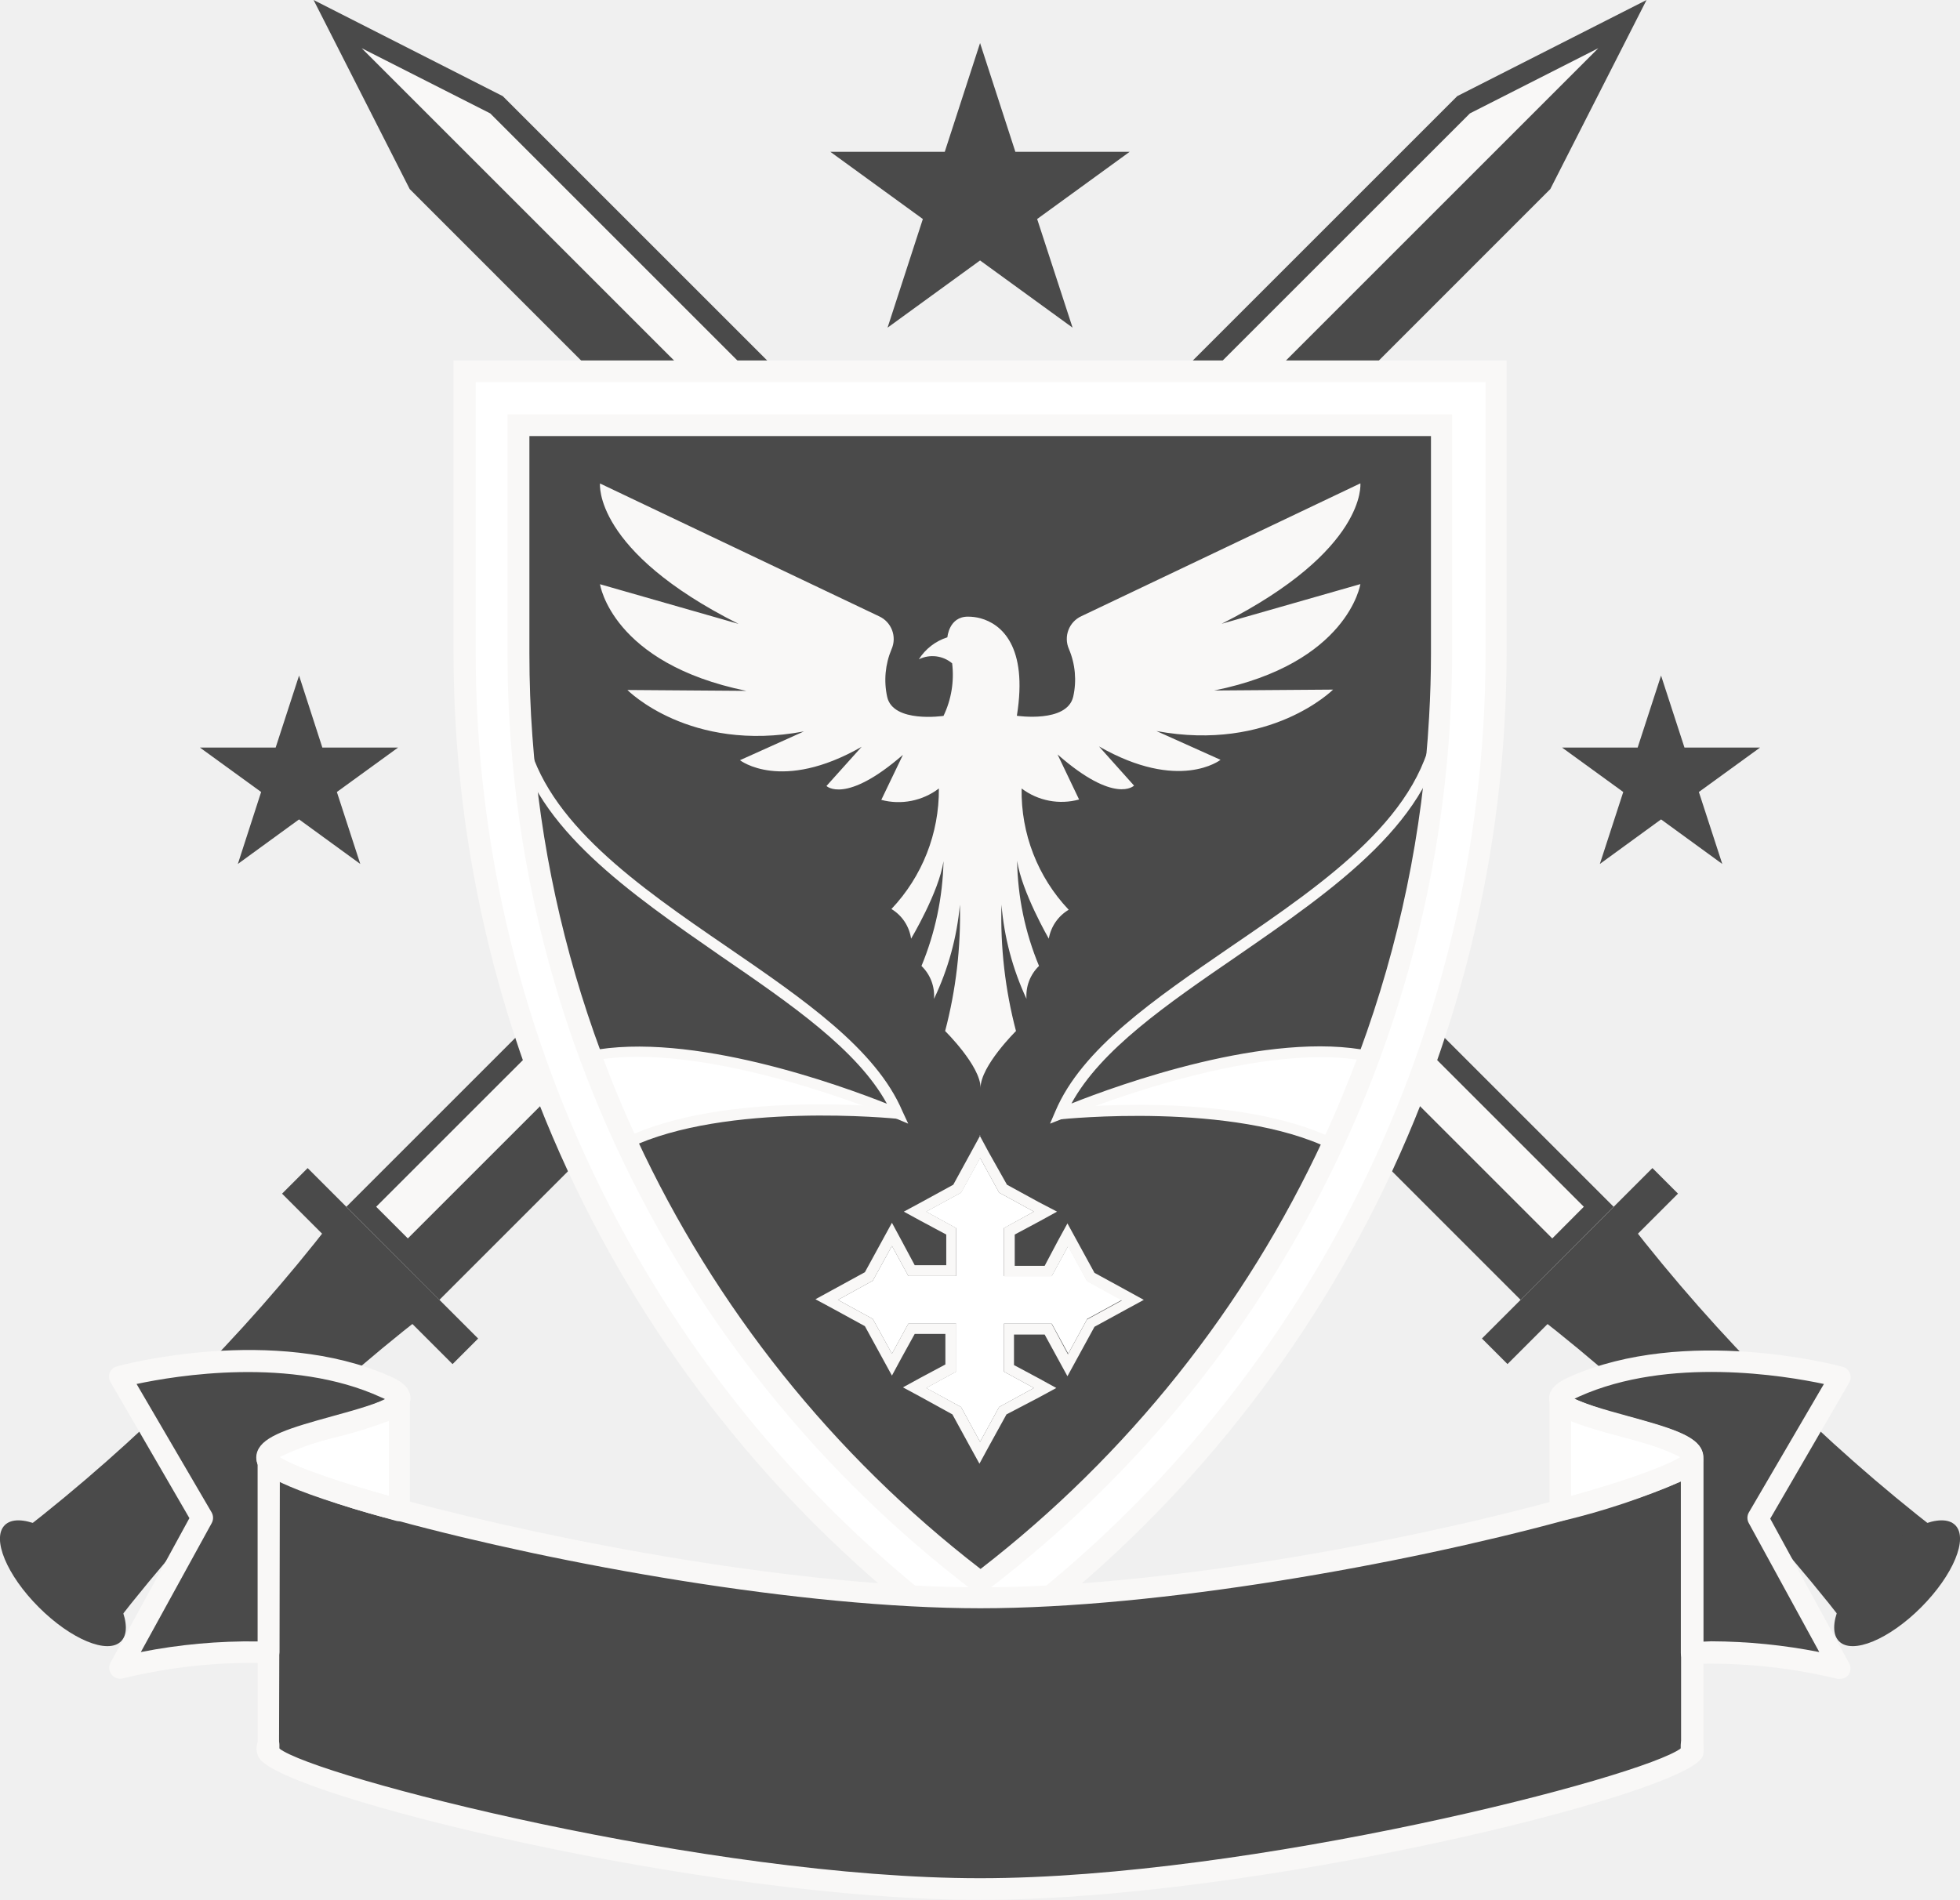
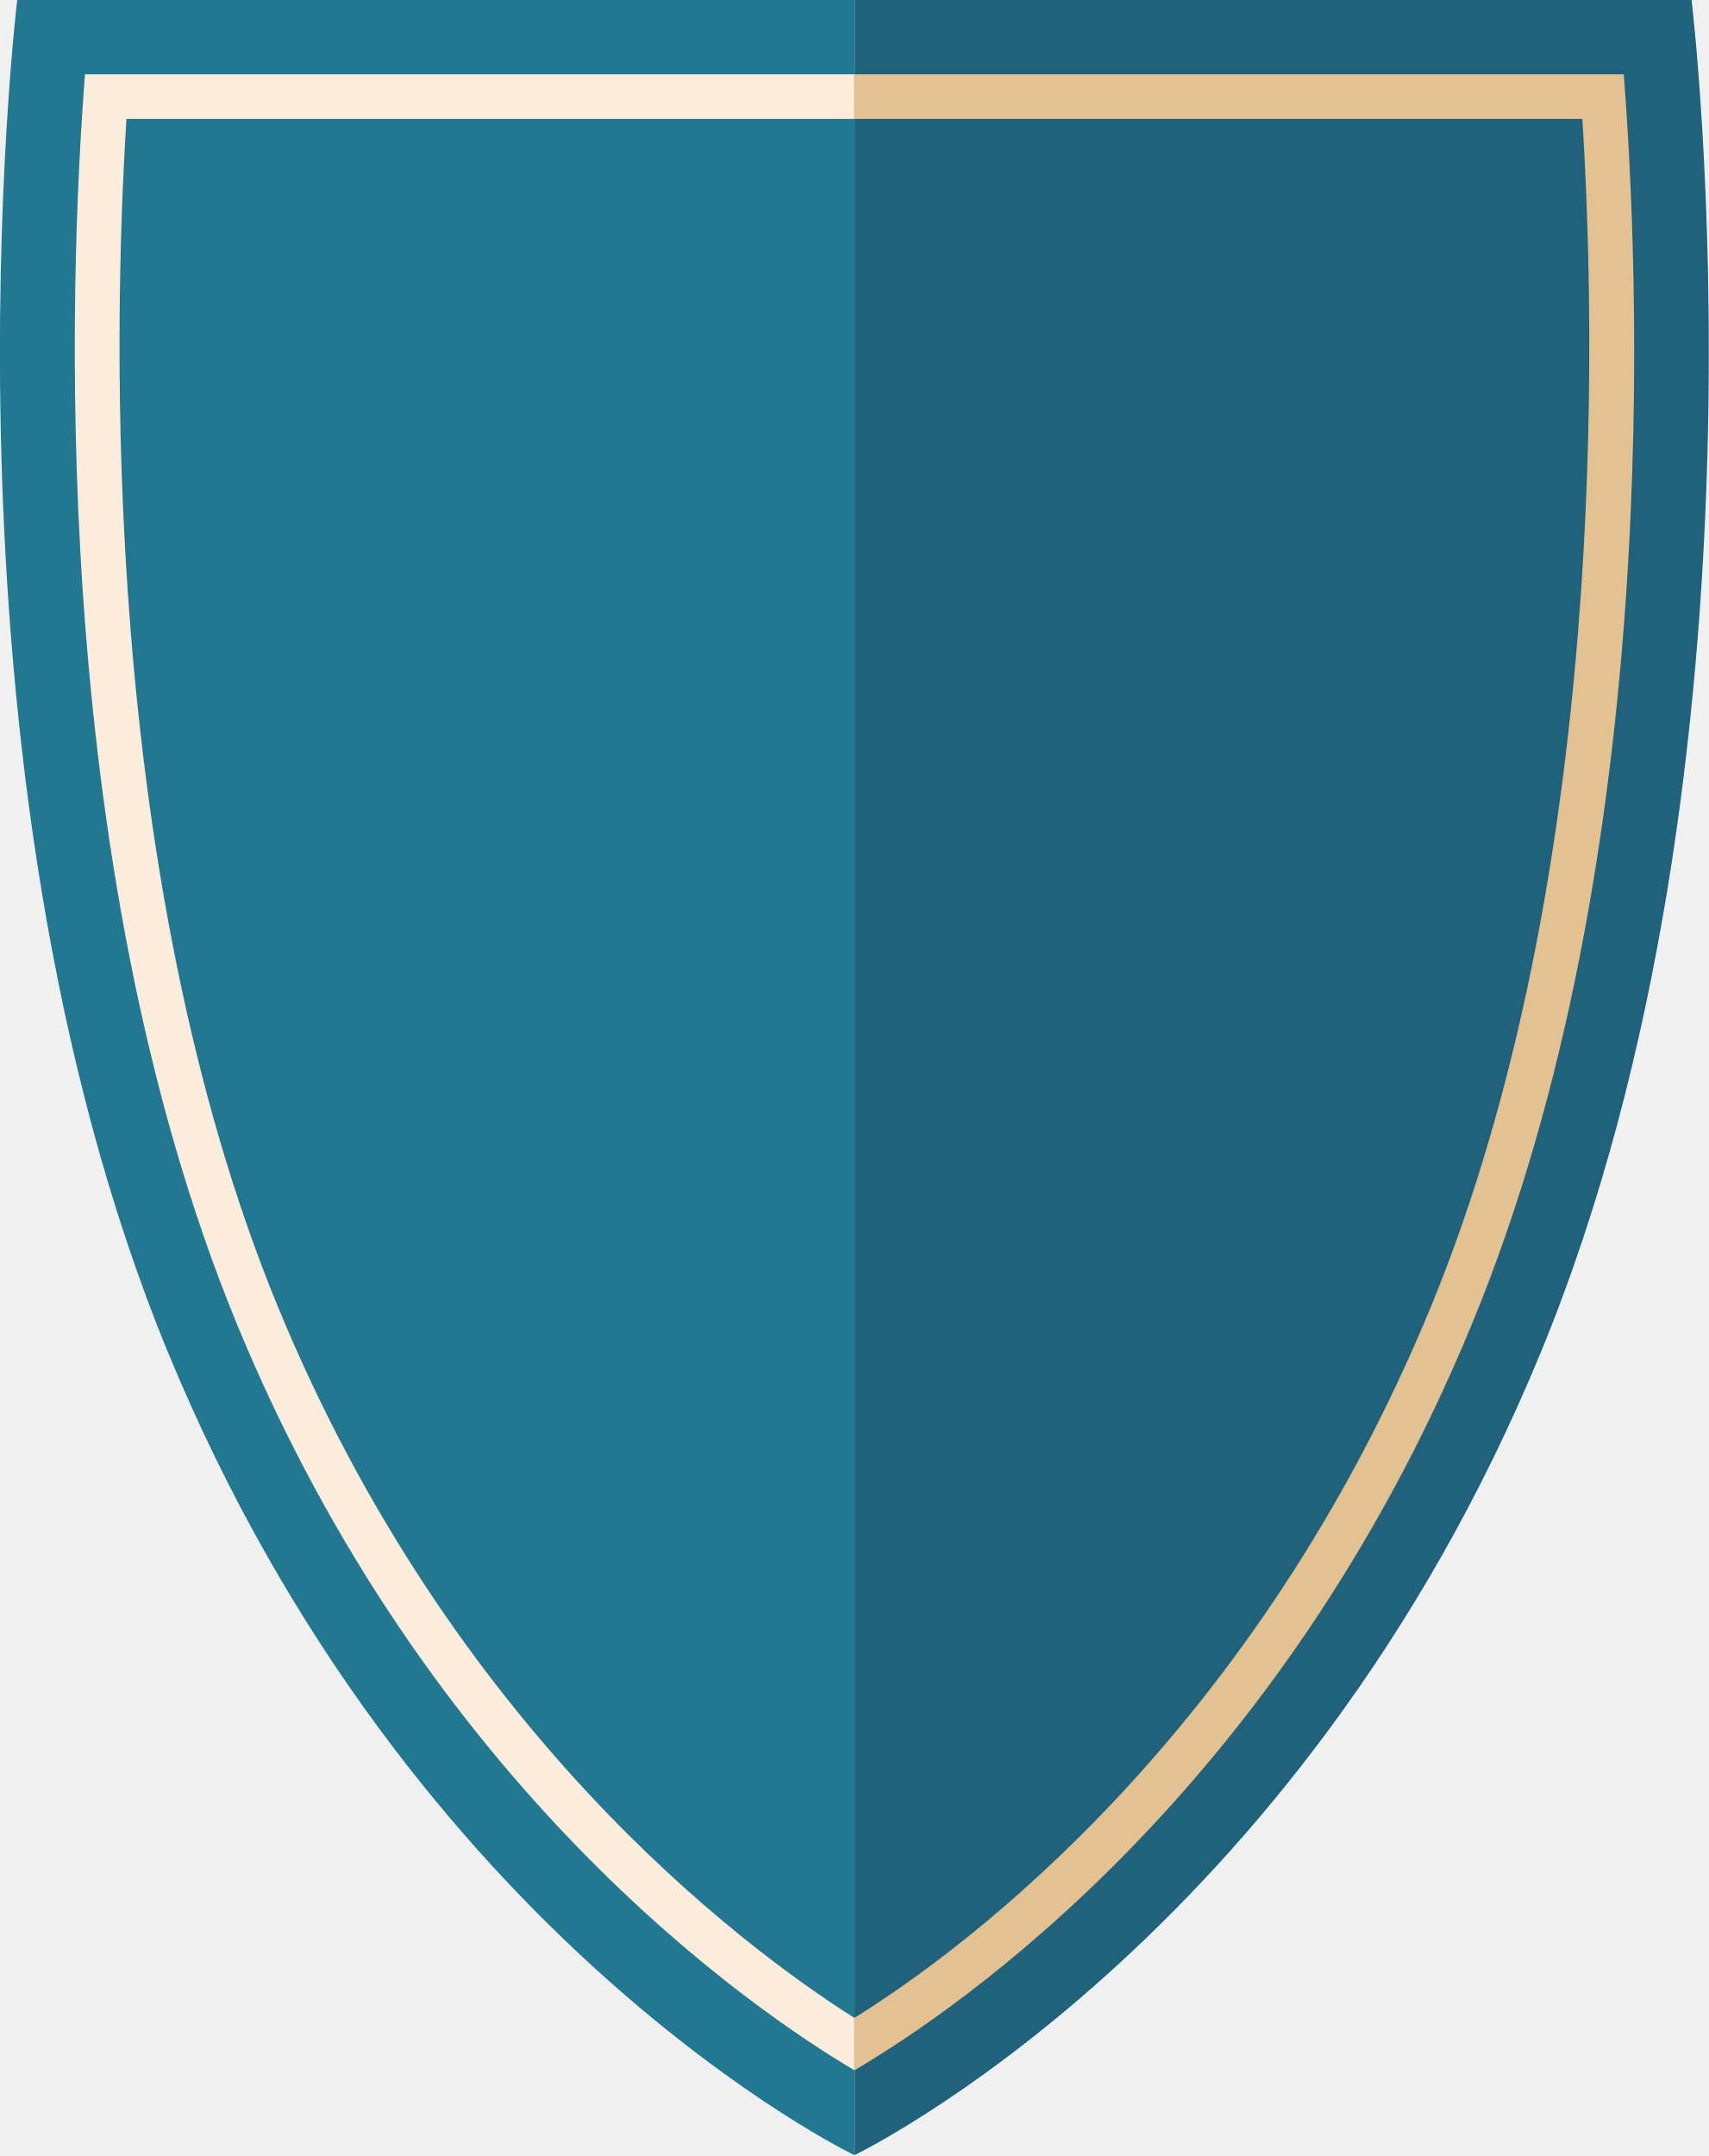
- <svg xmlns="http://www.w3.org/2000/svg" viewBox="0 0 156.57 151.8">
+ <svg xmlns="http://www.w3.org/2000/svg" viewBox="0 0 115 145">
  <defs>
-     <style>.cls-1{fill:#4A4A4A;}.cls-2{fill:#f9f8f7;}.cls-3{fill:#fff;}</style>
+     <style>.cls-1{fill:#20617b;}.cls-2{fill:#227791;}.cls-3{fill:#e3c190;}.cls-4{fill:#fcecdb;}</style>
  </defs>
  <g id="Capa_2" data-name="Capa 2">
-     <g id="BACKGROUND">
-       <path class="cls-1" d="M147.46,129.84q3.71-3.72,7.43-7.43a139.61,139.61,0,0,1-24.83-24.83q-3.7,3.72-7.43,7.43A140.28,140.28,0,0,1,147.46,129.84Z" />
-       <path class="cls-1" d="M146.91,131.14c1.06,1.07,4-.15,6.56-2.72s3.78-5.5,2.72-6.56-4,.15-6.57,2.71S145.84,130.08,146.91,131.14Z" />
-       <rect class="cls-1" x="116.58" y="99.72" width="19.26" height="2.89" transform="translate(286.99 83.45) rotate(135)" />
-       <polygon class="cls-1" points="32.73 15.11 25.05 0 40.16 7.68 128.9 96.42 121.47 103.86 32.73 15.11" />
-       <polygon class="cls-2" points="39.16 9.06 126.52 96.42 124 98.95 28.89 3.85 39.16 9.06" />
-       <path class="cls-1" d="M9.12,129.84l-7.43-7.43A139.89,139.89,0,0,0,26.51,97.58L33.94,105A140.56,140.56,0,0,0,9.12,129.84Z" />
-       <path class="cls-1" d="M9.67,131.14c-1.06,1.07-4-.15-6.57-2.72s-3.78-5.5-2.72-6.56,4,.15,6.57,2.71S10.73,130.08,9.67,131.14Z" />
-       <rect class="cls-1" x="20.73" y="99.72" width="19.26" height="2.89" transform="translate(80.43 8.16) rotate(45)" />
-       <polygon class="cls-1" points="123.84 15.11 131.53 0 116.41 7.68 27.67 96.42 35.1 103.86 123.84 15.11" />
-       <polygon class="cls-2" points="117.42 9.06 30.05 96.42 32.58 98.95 127.68 3.85 117.42 9.06" />
-       <path class="cls-3" d="M78.29,131.79h0a97.43,97.43,0,0,1-41.2-79.58V29.66h82.4V52.21A97.46,97.46,0,0,1,78.29,131.79Z" />
-       <path class="cls-2" d="M78.29,132.85l-.5-.35A98.44,98.44,0,0,1,36.23,52.21V28.8h84.12V52.21A98.47,98.47,0,0,1,78.79,132.5ZM38,30.53V52.21a96.72,96.72,0,0,0,40.34,78.52,96.74,96.74,0,0,0,40.33-78.52V30.53Z" />
-       <path class="cls-1" d="M78.29,126.44A93.28,93.28,0,0,1,41.41,52.21V34h73.76V52.21A93.28,93.28,0,0,1,78.29,126.44Z" />
-       <polygon class="cls-1" points="132.69 53.98 134.56 59.73 140.6 59.73 135.71 63.28 137.58 69.03 132.69 65.47 127.8 69.03 129.67 63.28 124.78 59.73 130.82 59.73 132.69 53.98" />
-       <polygon class="cls-1" points="78.29 3.44 81.11 12.13 90.24 12.13 82.85 17.5 85.68 26.18 78.29 20.81 70.9 26.18 73.72 17.5 66.33 12.13 75.47 12.13 78.29 3.44" />
-       <polygon class="cls-1" points="23.89 53.98 22.02 59.73 15.97 59.73 20.86 63.28 19 69.03 23.89 65.47 28.78 69.03 26.91 63.28 31.8 59.73 25.75 59.73 23.89 53.98" />
-       <polygon class="cls-3" points="86.85 102.33 85.33 99.55 84.02 101.95 80.19 101.95 80.19 98.13 82.59 96.81 79.81 95.29 78.29 92.51 76.77 95.29 73.98 96.81 76.38 98.13 76.38 101.95 72.56 101.95 71.25 99.55 69.72 102.33 66.94 103.86 69.72 105.38 71.25 108.16 72.56 105.76 76.38 105.76 76.38 109.59 73.98 110.9 76.77 112.42 78.29 115.2 79.81 112.42 82.59 110.9 80.19 109.59 80.19 105.76 84.02 105.76 85.33 108.16 86.85 105.38 89.63 103.86 86.85 102.33" />
-       <path class="cls-2" d="M78.29,92.51l1.52,2.78,2.78,1.52-2.4,1.31V102H84l1.31-2.4,1.52,2.78,2.78,1.53-2.78,1.52-1.52,2.78L84,105.76H80.19v3.83l2.4,1.31-2.78,1.52-1.52,2.78-1.52-2.78L74,110.9l2.4-1.31v-3.83H72.56l-1.31,2.4-1.53-2.78-2.78-1.52,2.78-1.53,1.53-2.78,1.31,2.4h3.82V98.12L74,96.81l2.79-1.52,1.52-2.78m0-1.8-.76,1.39-1.4,2.56-2.56,1.4-1.39.75,1.39.76,2,1.07v2.45H73.07l-1.07-2-.75-1.39-.76,1.39-1.4,2.56-2.56,1.4-1.39.76,1.39.75,2.56,1.4,1.4,2.56.76,1.39.75-1.39,1.07-1.94h2.45v2.44l-2,1.07-1.39.76,1.39.75,2.56,1.41,1.4,2.56.76,1.38.75-1.38,1.41-2.56L83,111.65l1.38-.75L83,110.14l-2-1.07v-2.44h2.45l1.06,1.94.76,1.39.76-1.39,1.4-2.56,2.56-1.4,1.38-.75-1.38-.76-2.56-1.4-1.4-2.56-.76-1.39-.76,1.39-1.06,2H81.06V98.64l2-1.07,1.38-.76L83,96.06l-2.56-1.4L79,92.1l-.75-1.39Z" />
-       <g id="_Grupo_" data-name="&lt;Grupo&gt;">
-         <path class="cls-3" d="M31.93,111.72v9c-5.95-1.62-10-3.1-10.47-3.92C20.15,114.65,31.93,113.53,31.93,111.72Z" />
-         <path class="cls-1" d="M31.93,111.71h0c0,1.81-11.78,2.93-10.47,5v15.31a44,44,0,0,0-11.88,1.22l6.54-12L9.57,110s12.11-3.28,21.24.75C31.59,111.09,31.92,111.41,31.93,111.71Z" />
-         <path class="cls-1" d="M21.46,139.39V140A.56.56,0,0,1,21.46,139.39Z" />
-       </g>
-       <g id="_Grupo_2" data-name="&lt;Grupo&gt;">
-         <path class="cls-3" d="M124.65,111.72v9c5.95-1.62,10-3.1,10.47-3.92C136.42,114.65,124.65,113.53,124.65,111.72Z" />
-         <path class="cls-1" d="M124.65,111.71h0c0,1.81,11.77,2.93,10.47,5v15.31A43.94,43.94,0,0,1,147,133.28l-6.54-12L147,110s-12.11-3.28-21.23.75C125,111.09,124.66,111.41,124.65,111.71Z" />
-         <path class="cls-1" d="M124.65,120.67c-11.9,3.23-31.54,7-46.36,7s-34.47-3.75-46.36-7c-5.95-1.62-10-3.1-10.47-3.92V140c1.52,2.46,34.59,10.91,56.83,10.91s55.31-8.45,56.83-10.91V116.75C134.61,117.57,130.6,119.05,124.65,120.67Z" />
-         <path class="cls-1" d="M135.12,139.39V140A.56.56,0,0,0,135.12,139.39Z" />
-       </g>
-       <g id="_Grupo_3" data-name="&lt;Grupo&gt;">
-         <path class="cls-2" d="M31.93,121.53a.91.91,0,0,1-.23,0c-10-2.72-10.74-3.91-11-4.3a1.41,1.41,0,0,1-.13-1.29c.48-1.22,2.6-1.85,6-2.79,1.59-.44,4-1.09,4.46-1.56a.86.86,0,0,1,1.71.16v8.94a.85.85,0,0,1-.34.69A.82.82,0,0,1,31.93,121.53Zm-9.59-5.11c.63.45,3,1.52,8.72,3.11v-6a35.43,35.43,0,0,1-4,1.25A21.74,21.74,0,0,0,22.34,116.42Z" />
-         <path class="cls-2" d="M9.61,134.13a.88.88,0,0,1-.69-.33.87.87,0,0,1-.1-.94l6.31-11.56-6.3-10.87a.85.85,0,0,1-.06-.76.88.88,0,0,1,.58-.5c.5-.14,12.51-3.32,21.8.79.69.3,1.61.8,1.64,1.72v0h0c0,1.43-2,2-5.71,3.06-1.6.44-4.2,1.15-4.81,1.69a.87.87,0,0,1,.05.28v15.31a.87.87,0,0,1-.9.86A43.64,43.64,0,0,0,9.83,134.1.83.83,0,0,1,9.61,134.13Zm1.3-23.55,6,10.27a.88.88,0,0,1,0,.85L11.25,132a45,45,0,0,1,9.34-.85V117a1.44,1.44,0,0,1,0-1c.48-1.22,2.6-1.85,6-2.79a26.69,26.69,0,0,0,4.22-1.39,2.78,2.78,0,0,0-.38-.18C23.3,108.37,14.06,109.91,10.91,110.58Zm20.21,1.35h0Z" />
-         <path class="cls-2" d="M21.46,140.89a.87.87,0,0,1-.73-.4,1.39,1.39,0,0,1,0-1.56.86.86,0,0,1,1.59.46V140a.85.85,0,0,1-.62.82A.67.67,0,0,1,21.46,140.89Zm.5-1.18.22.14a.33.33,0,0,0,0-.29Z" />
-       </g>
-       <g id="_Grupo_4" data-name="&lt;Grupo&gt;">
-         <path class="cls-2" d="M124.65,121.53a.85.85,0,0,1-.53-.18.88.88,0,0,1-.34-.69v-8.94a.87.87,0,0,1,.87-.86.85.85,0,0,1,.84.7c.49.47,2.87,1.12,4.46,1.56,3.43.94,5.56,1.57,6,2.79a1.41,1.41,0,0,1-.13,1.29c-.24.39-1,1.58-11,4.3A.83.83,0,0,1,124.65,121.53Zm.86-8v6c5.64-1.58,8-2.65,8.72-3.11a21.49,21.49,0,0,0-4.73-1.64A35.71,35.71,0,0,1,125.51,113.53Zm0-1.81h0Z" />
-         <path class="cls-2" d="M147,134.14l-.21,0a43.32,43.32,0,0,0-11.62-1.19.9.9,0,0,1-.64-.24.85.85,0,0,1-.26-.62V116.75a.86.86,0,0,1,0-.28c-.6-.54-3.21-1.25-4.8-1.69-3.76-1-5.72-1.63-5.72-3.06v0c0-.92,1-1.42,1.65-1.72,9.28-4.11,21.29-.93,21.8-.79a.84.84,0,0,1,.57.5.88.88,0,0,1-.05.76l-6.31,10.87,6.31,11.56a.89.89,0,0,1-.07.94A.86.86,0,0,1,147,134.14Zm-10.29-3a45.57,45.57,0,0,1,8.62.86L139.7,121.7a.86.86,0,0,1,0-.85l6-10.27c-3.15-.67-12.39-2.21-19.55,1-.17.07-.29.14-.39.19a27,27,0,0,0,4.22,1.39c3.43.94,5.56,1.57,6,2.79a1.39,1.39,0,0,1,0,1v14.22Zm-2.31-14.59h0Z" />
-         <path class="cls-2" d="M78.29,151.8c-21.91,0-55.7-8.29-57.57-11.32a.9.9,0,0,1-.13-.45V116.75a.86.86,0,0,1,1.6-.45c.31.35,2.81,1.59,10,3.53,12.75,3.46,32,7,46.14,7s33.38-3.5,46.13-7h0c7.15-1.94,9.66-3.18,10-3.56a.83.83,0,0,1,1-.36.86.86,0,0,1,.62.84V140a.81.81,0,0,1-.13.45C134,143.51,100.19,151.8,78.29,151.8Zm-56-12.11c2.83,2.27,34.35,10.38,56,10.38s53-8.08,56-10.39V118.37a57.22,57.22,0,0,1-9.39,3.13c-12.85,3.49-32.24,7-46.58,7s-33.73-3.52-46.59-7a57,57,0,0,1-9.38-3.13Z" />
-         <path class="cls-2" d="M135.12,140.89a.67.67,0,0,1-.24,0,.85.85,0,0,1-.62-.82v-.64a.86.86,0,0,1,1.59-.46,1.42,1.42,0,0,1,0,1.56A.87.87,0,0,1,135.12,140.89Zm-.73-1.33a.33.33,0,0,0,0,.29l.23-.14Z" />
-       </g>
-       <path class="cls-2" d="M97,55.17l9.49-.07s-5,5-14.11,3.31l5.12,2.3s-3.29,2.6-9.71-1.07l2.8,3.13s-1.51,1.55-6.11-2.49l1.72,3.6A5.29,5.29,0,0,1,81.61,63a13.73,13.73,0,0,0,3.76,9.69A3.35,3.35,0,0,0,83.78,75s-2.16-3.74-2.53-6.22A22.82,22.82,0,0,0,83,77.18a3.3,3.3,0,0,0-1,2.63A22.09,22.09,0,0,1,80,72.28a35.76,35.76,0,0,0,1.16,10.1s-2.83,2.79-2.83,4.54c0-1.75-2.83-4.54-2.83-4.54a36.21,36.21,0,0,0,1.18-10.1,22.09,22.09,0,0,1-2.07,7.53,3.3,3.3,0,0,0-1-2.63,23.18,23.18,0,0,0,1.76-8.37C75,71.29,72.78,75,72.78,75a3.32,3.32,0,0,0-1.57-2.37A13.83,13.83,0,0,0,75,63a5.33,5.33,0,0,1-4.6.91l1.73-3.6c-4.6,4-6.11,2.49-6.11,2.49l2.81-3.13c-6.42,3.67-9.72,1.07-9.72,1.07l5.11-2.3c-9.14,1.73-14.1-3.31-14.1-3.31l9.5.07C48.87,53,47.93,46.68,47.93,46.68L59,49.85C47.36,44,47.93,38.63,47.93,38.63L70.22,49.24a2,2,0,0,1,1,2.63,6.31,6.31,0,0,0-.35,3.81c.47,2.12,4.5,1.52,4.5,1.52A7.59,7.59,0,0,0,76.06,53a2.44,2.44,0,0,0-2.66-.32,4.19,4.19,0,0,1,2.28-1.76s.12-1.65,1.64-1.65a3.92,3.92,0,0,1,1,.13c1.65.45,3.81,2.2,2.91,7.79,0,0,4,.6,4.5-1.52a6.25,6.25,0,0,0-.34-3.81,2,2,0,0,1,1-2.63l22.28-10.61s.57,5.32-11.08,11.22l11.08-3.17S107.7,53,97,55.17Z" />
-       <g id="_Grupo_5" data-name="&lt;Grupo&gt;">
-         <path class="cls-3" d="M71.73,89S58,87.48,50,91.34c-1.06-2.29-2-4.62-2.89-7C56.56,82.46,71.73,89,71.73,89Z" />
-         <path class="cls-3" d="M109.42,84.38c-.87,2.37-1.85,4.71-2.92,7C98.52,87.46,84.7,89,84.7,89S100,82.4,109.42,84.38Z" />
-         <path class="cls-2" d="M83.88,89.78l.43-1c2.12-5,7.9-8.94,14-13.13C106,70.4,113.88,65,114.6,57.32l.86.08c-.75,8.06-8.83,13.6-16.65,19-5.58,3.83-10.88,7.47-13.22,11.77,3.65-1.45,15.81-5.89,23.92-4.18l-.18.84c-9.16-1.92-24.3,4.49-24.46,4.56Z" />
-         <path class="cls-2" d="M106.51,91.82h-.1l-.1,0c-7.78-3.83-21.42-2.4-21.56-2.39l-.09-.86c.57-.06,14-1.47,22,2.47l-.18.38Z" />
-         <path class="cls-2" d="M72.55,89.78l-1-.42c-.15-.06-15.16-6.43-24.33-4.58l-.22-.4L46.93,84l.22.4-.09-.42c8.11-1.63,20.15,2.76,23.79,4.21-2.35-4.3-7.65-7.94-13.23-11.77C50.34,71.37,42.81,66.2,41.23,59A10.52,10.52,0,0,1,41,57.41l.86-.09a10.92,10.92,0,0,0,.23,1.48c1.51,6.88,8.9,12,16,16.86,6.11,4.19,11.89,8.16,14,13.13Z" />
-         <path class="cls-2" d="M50.23,91.73l-.5-.73.15-.06c8-3.86,21.33-2.47,21.89-2.41l-.09.86C71.55,89.38,58,88,50.23,91.73Z" />
-         <path class="cls-2" d="M78.29,127.53l-.52-.4A94.41,94.41,0,0,1,49.26,91.7c-1.08-2.32-2.06-4.69-2.92-7A93.19,93.19,0,0,1,40.79,59c-.17-2.18-.25-4.44-.25-6.73V33.11H116V52.22c0,1.67-.05,3.42-.15,5.19a93.83,93.83,0,0,1-5.66,27.27c-.87,2.37-1.86,4.75-2.94,7.07a94.29,94.29,0,0,1-28.48,35.38Zm-36-92.69V52.22c0,2.25.08,4.47.24,6.61A91.63,91.63,0,0,0,48,84.05c.84,2.32,1.81,4.65,2.86,6.92a92.64,92.64,0,0,0,27.47,34.39A92.72,92.72,0,0,0,105.72,91h0c1.07-2.28,2-4.61,2.89-6.94a92,92,0,0,0,5.55-26.76c.1-1.74.15-3.46.15-5.1V34.84Z" />
-       </g>
+     <g id="OBJECTS">
+       <path class="cls-1" d="M57.5,0V145s29.81-14.28,46.19-54S113.84,0,113.84,0Z" />
+       <path class="cls-2" d="M57.5,0V145S27.69,130.72,11.31,91,1.16,0,1.16,0Z" />
+       <path class="cls-3" d="M99.06,89.08c13-31.44,11.24-71,10.22-84.08H57.5V139.29h0C64.41,135.24,86.12,120.49,99.06,89.08Z" />
+       <path class="cls-4" d="M5.72,5C4.7,18.06,3,57.64,15.94,89.08c12.88,31.25,34.65,46.12,41.56,50.21V5Z" />
+       <path class="cls-1" d="M96.29,87.94c11.95-29,11.1-65.72,10.2-79.94h-49V135.77h0C65.19,131,84.51,116.51,96.29,87.94Z" />
+       <path class="cls-2" d="M8.51,8c-.9,14.22-1.75,50.93,10.2,79.94,11.72,28.42,31.08,42.94,38.79,47.83V8Z" />
    </g>
  </g>
</svg>
